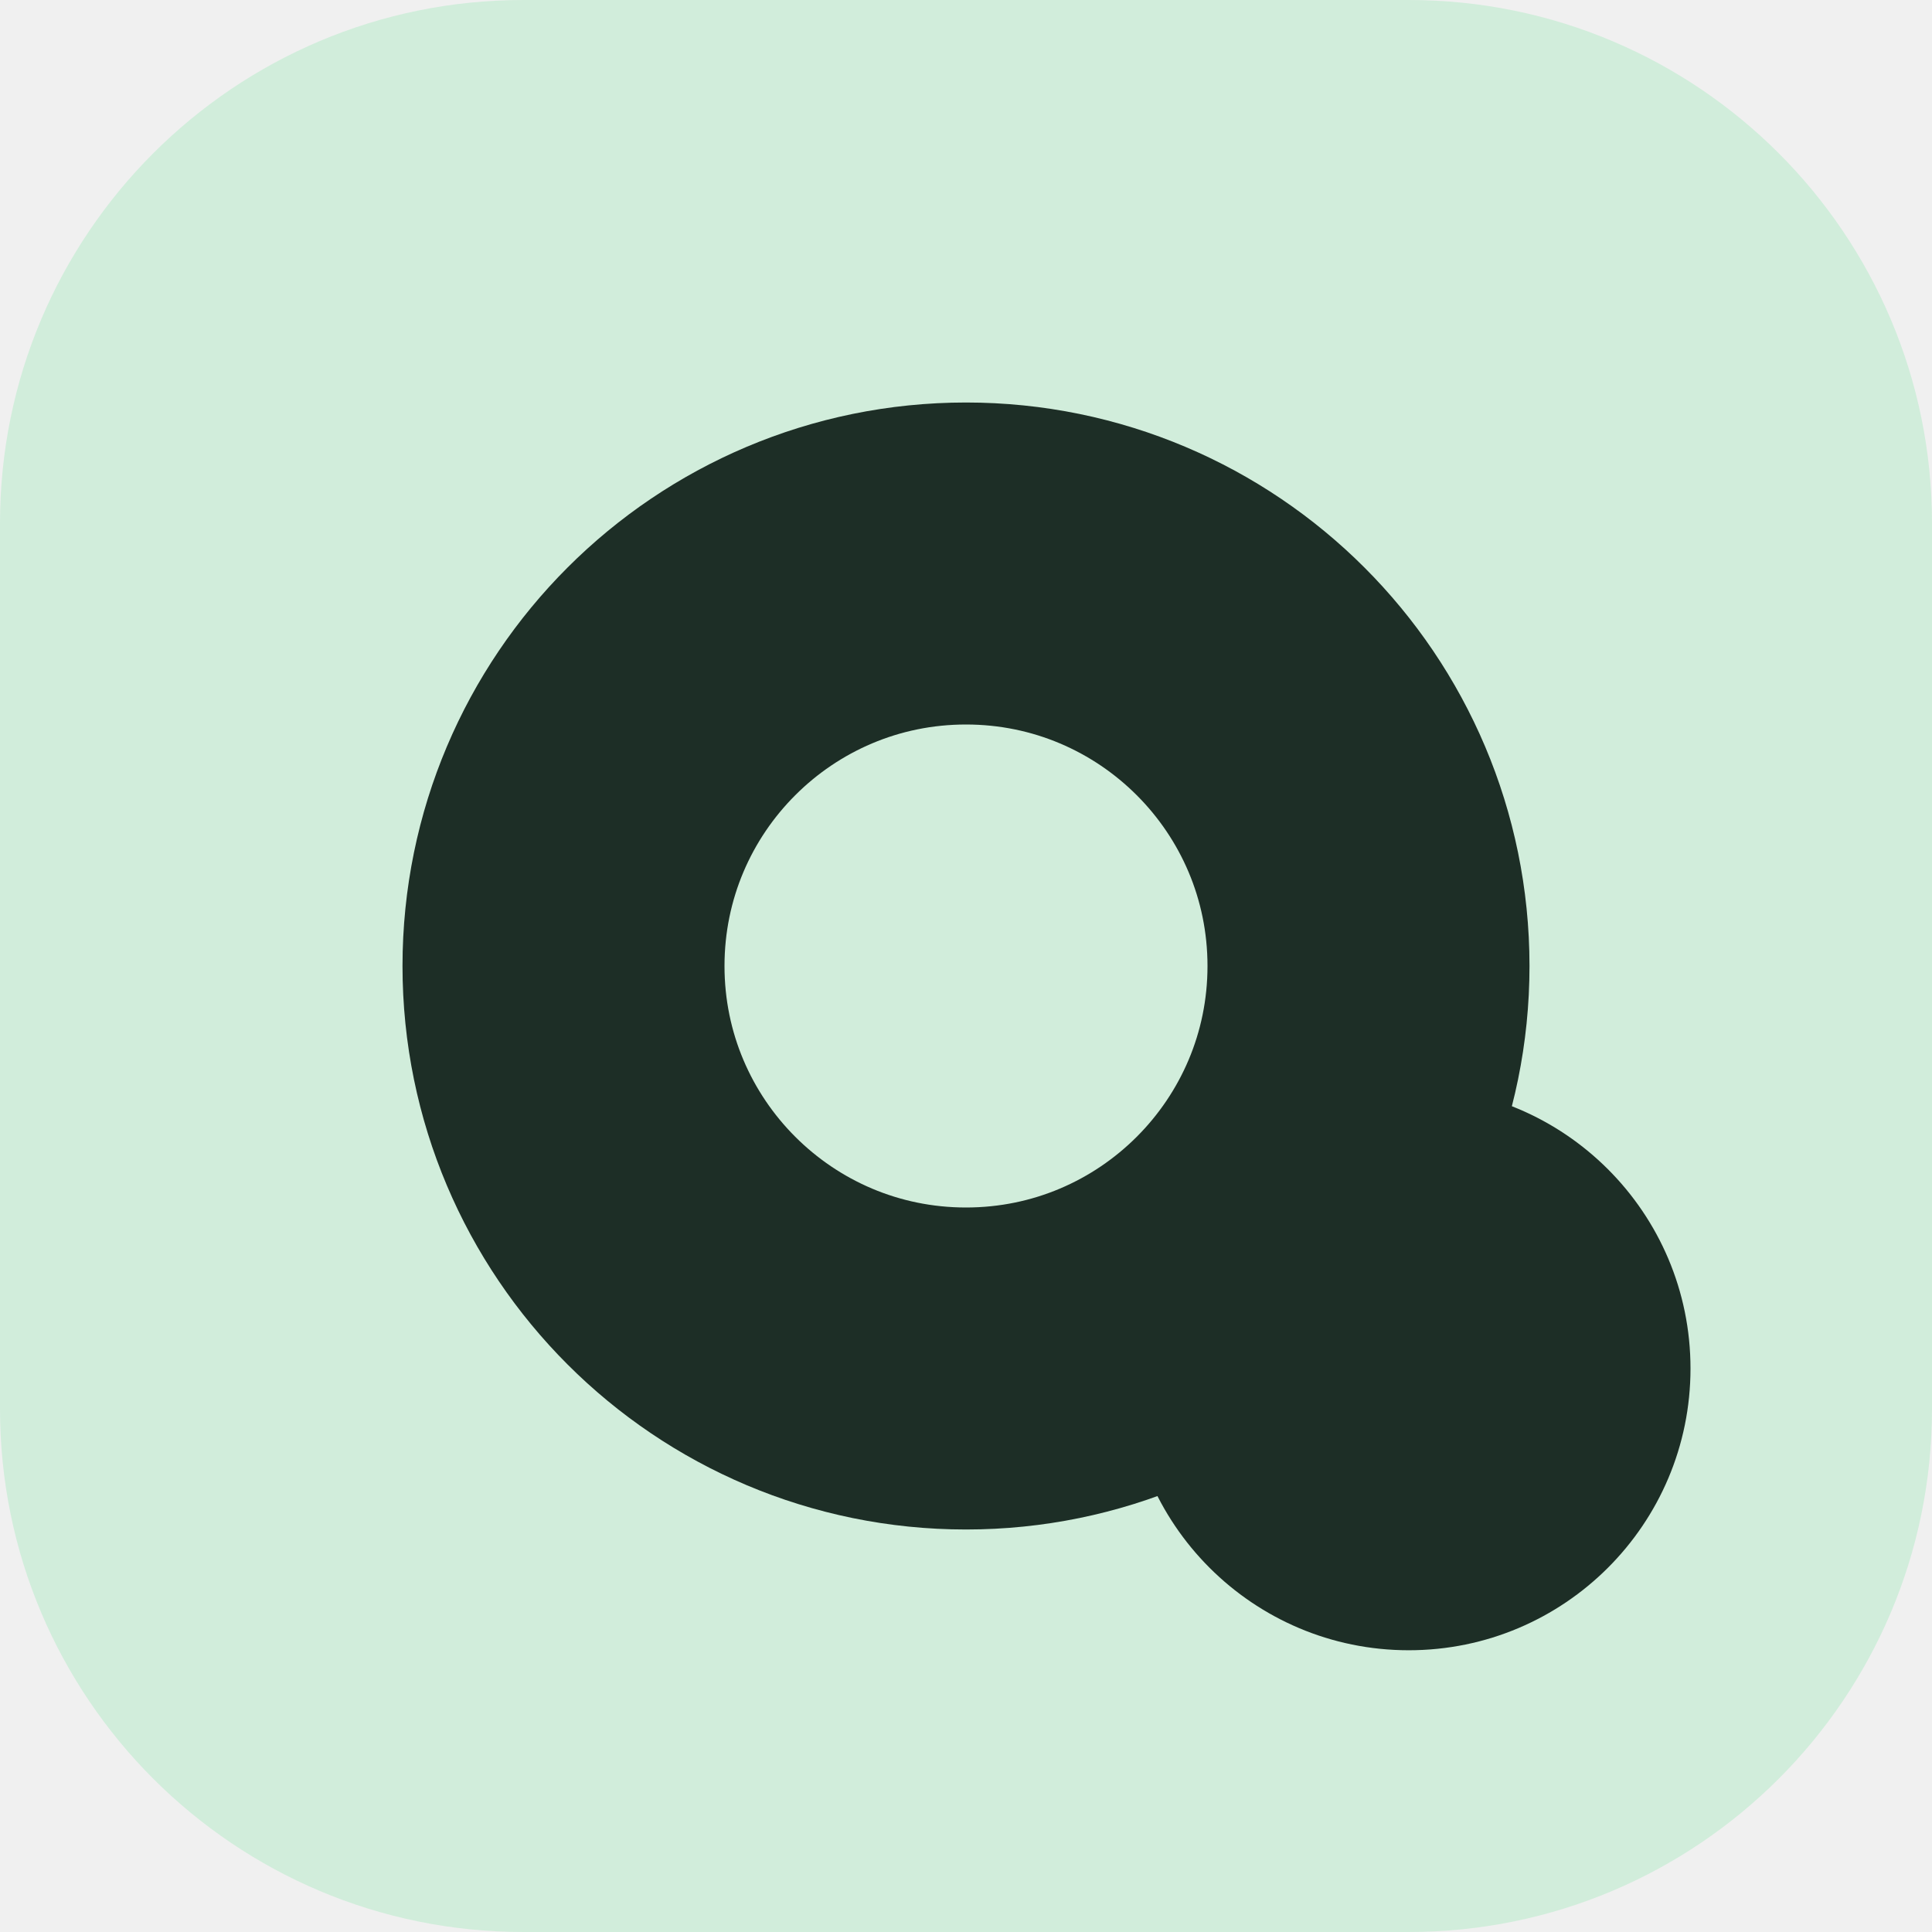
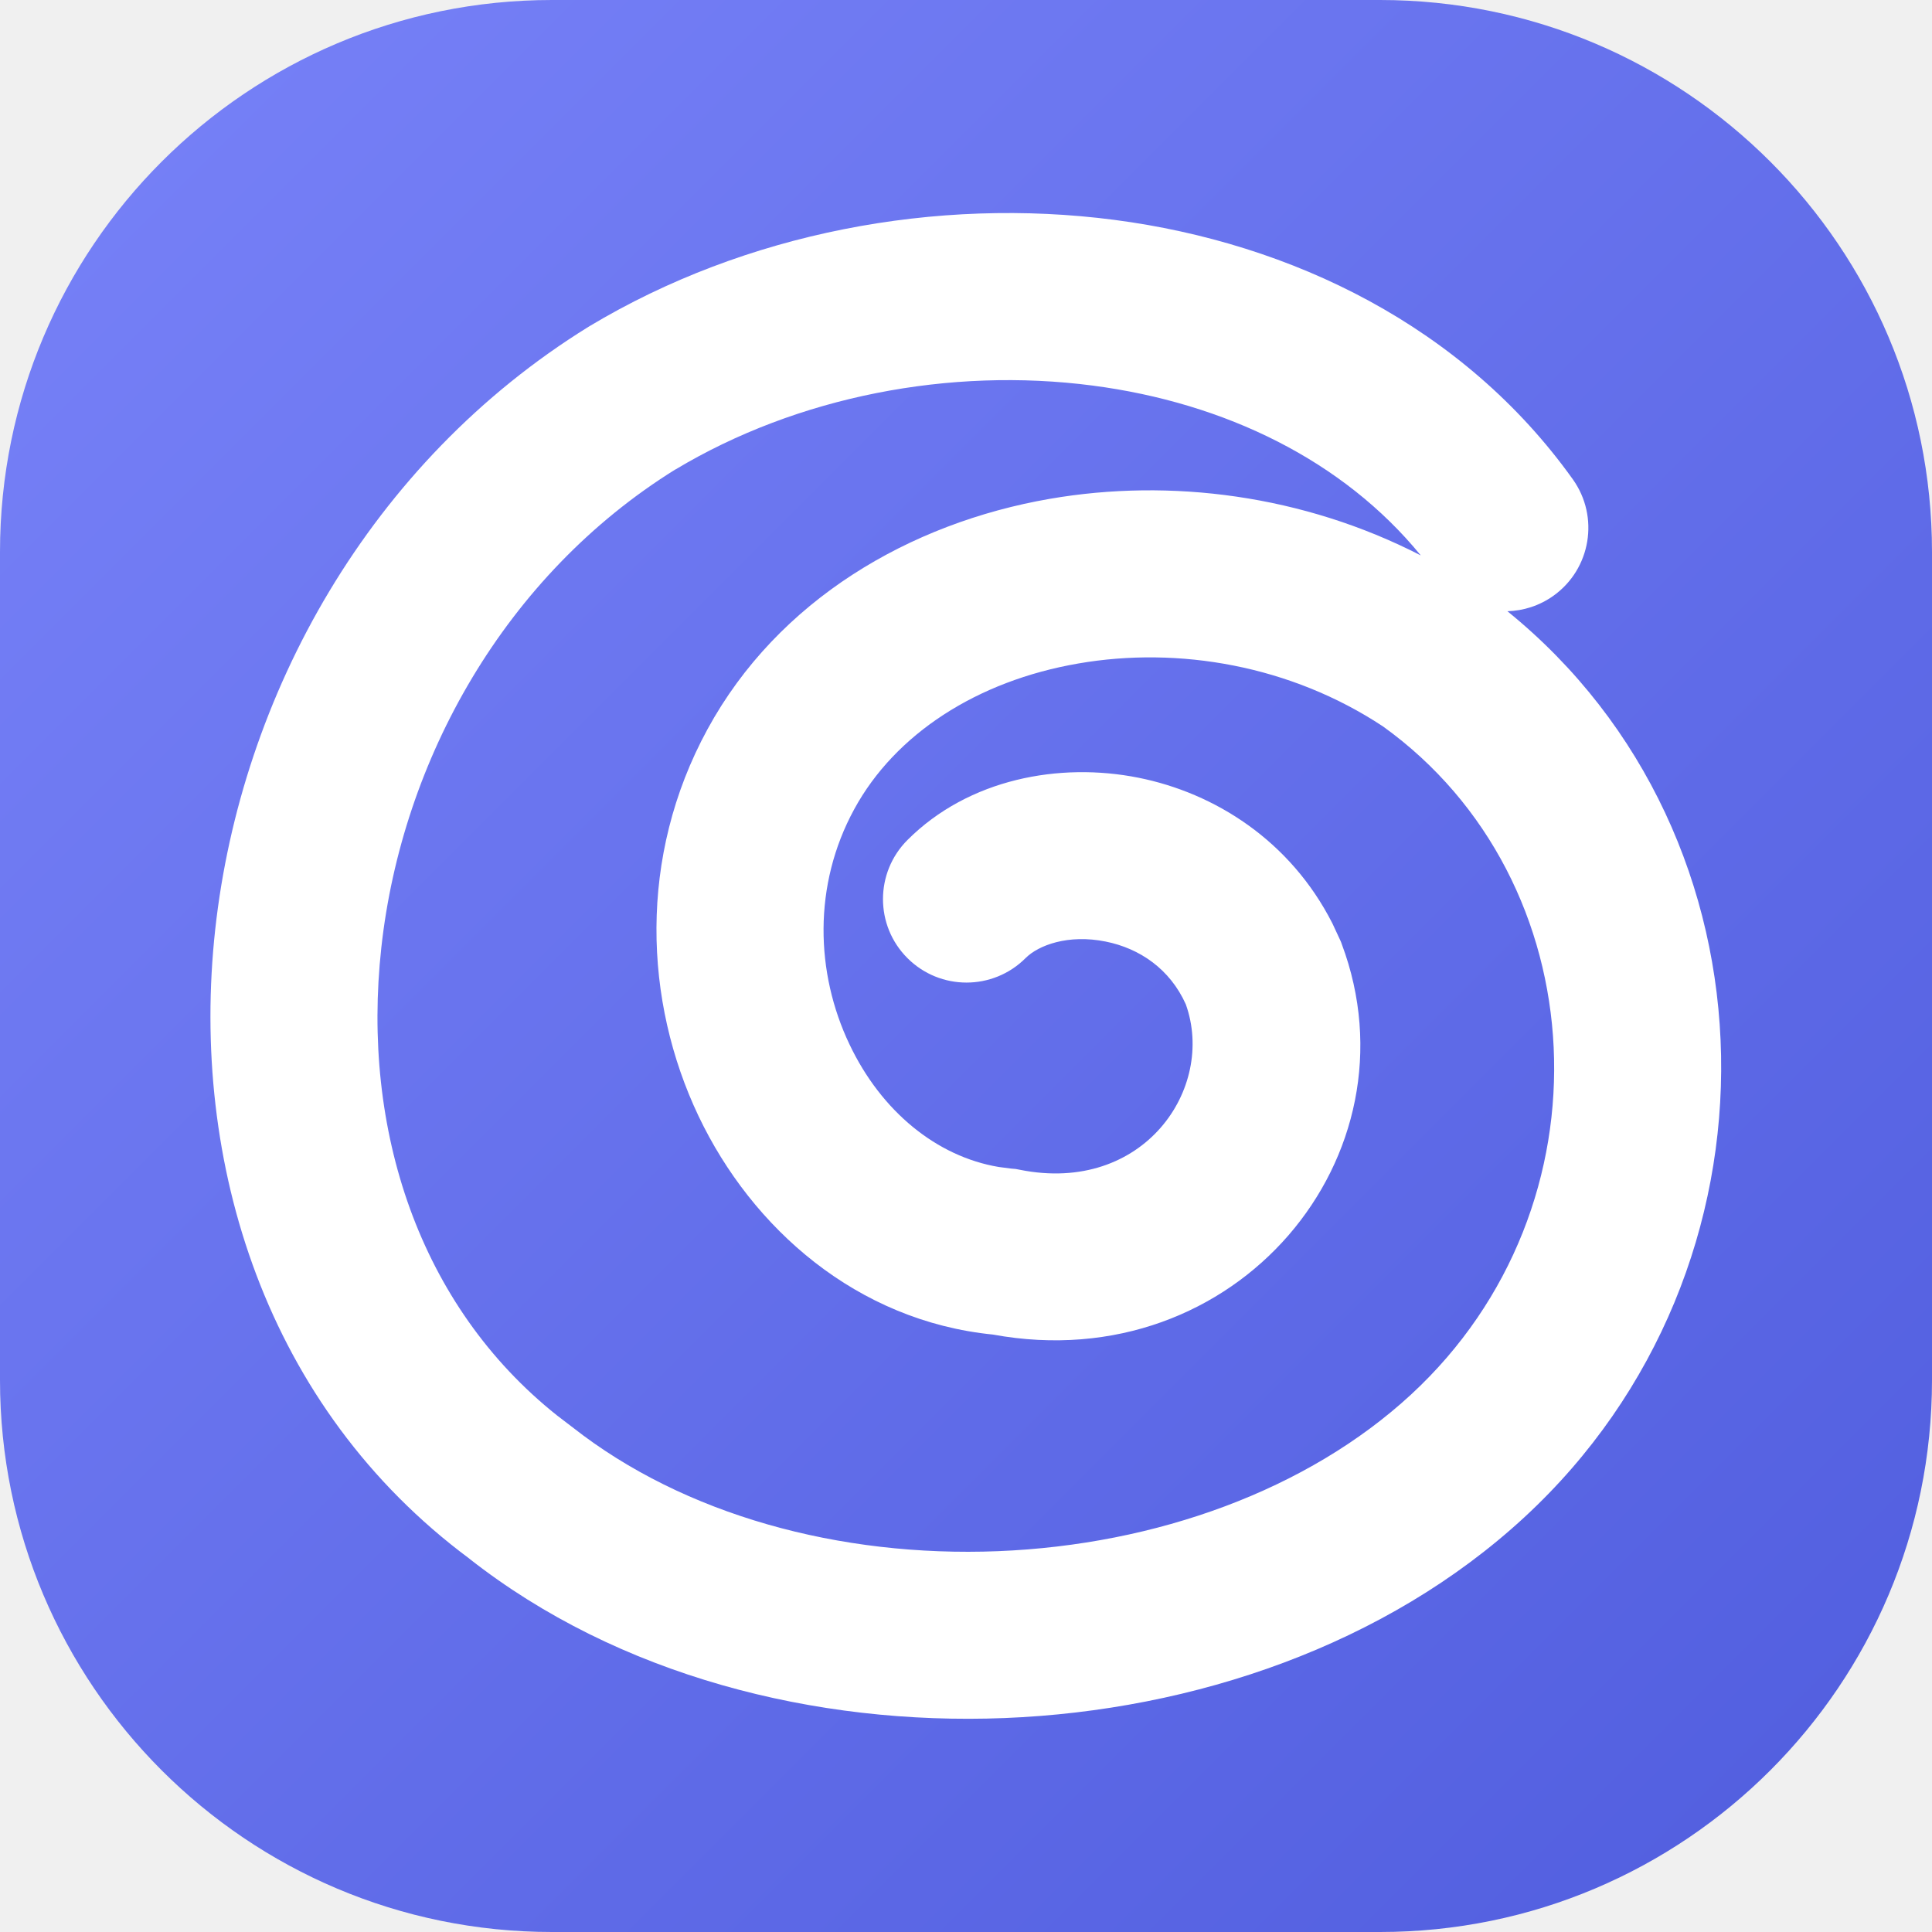
- <svg xmlns="http://www.w3.org/2000/svg" width="48" height="48" viewBox="0 0 48 48">
-   <rect width="48" height="48" rx="13" fill="#d1eddb" />
-   <path d="M34 24a10 10 0 1 1-20 0 10 10 0 1 1 20 0" fill="none" stroke="#1d2e26" stroke-width="8" />
-   <circle cx="35" cy="34" r="7" fill="#1d2e26" />
+ <svg xmlns="http://www.w3.org/2000/svg" viewBox="0 0 35 35" width="48" height="48" fill="none">
+   <rect width="35" height="35" rx="10" fill="url(#paint0_linear_2715_1285)" />
+   <path d="M10.678 5.91C13.509 4.211 16.967 3.564 20.186 3.983C23.407 4.404 26.517 5.916 28.493 8.683C28.978 9.362 28.821 10.307 28.142 10.793C27.888 10.974 27.597 11.065 27.308 11.073C32.341 15.151 32.495 22.983 27.615 27.487C25.113 29.797 21.635 30.987 18.2 31.124C14.765 31.261 11.196 30.353 8.504 28.238V28.237C4.815 25.496 3.435 21.064 3.899 16.837C4.365 12.599 6.692 8.377 10.66 5.921L10.669 5.916L10.678 5.91ZM19.794 6.985C17.212 6.648 14.448 7.178 12.235 8.506L12.234 8.505C9.151 10.422 7.282 13.761 6.908 17.167C6.545 20.469 7.596 23.656 10.091 25.642L10.337 25.83L10.355 25.844L10.374 25.858C12.39 27.442 15.209 28.215 18.079 28.101C20.95 27.986 23.692 26.99 25.562 25.264C29.261 21.85 28.924 15.94 25.053 13.159C23.383 12.056 21.354 11.704 19.533 12.02C17.696 12.337 16.216 13.3 15.476 14.658C14.723 16.038 14.774 17.626 15.388 18.917C15.967 20.137 16.972 20.953 18.094 21.141L18.319 21.17L18.399 21.177L18.478 21.192C20.72 21.641 22.026 19.714 21.482 18.194C21.195 17.555 20.646 17.18 20.029 17.057C19.353 16.921 18.814 17.122 18.579 17.357C17.988 17.948 17.03 17.948 16.439 17.357C15.848 16.767 15.849 15.809 16.439 15.218C17.549 14.108 19.197 13.804 20.623 14.089C22.004 14.365 23.373 15.225 24.137 16.727L24.281 17.036L24.295 17.068L24.307 17.102C25.741 20.928 22.407 24.987 17.989 24.177C15.529 23.931 13.625 22.26 12.653 20.215C11.669 18.143 11.554 15.527 12.818 13.209C14.095 10.868 16.482 9.476 19.017 9.037C21.203 8.659 23.607 8.966 25.739 10.062C24.337 8.346 22.2 7.299 19.794 6.985Z" fill="white" />
+   <defs>
+     <linearGradient id="paint0_linear_2715_1285" x1="0" y1="0" x2="35" y2="35" gradientUnits="userSpaceOnUse">
+       <stop stop-color="#7882F8" />
+       <stop offset="1" stop-color="#505DDE" />
+     </linearGradient>
+   </defs>
</svg>
